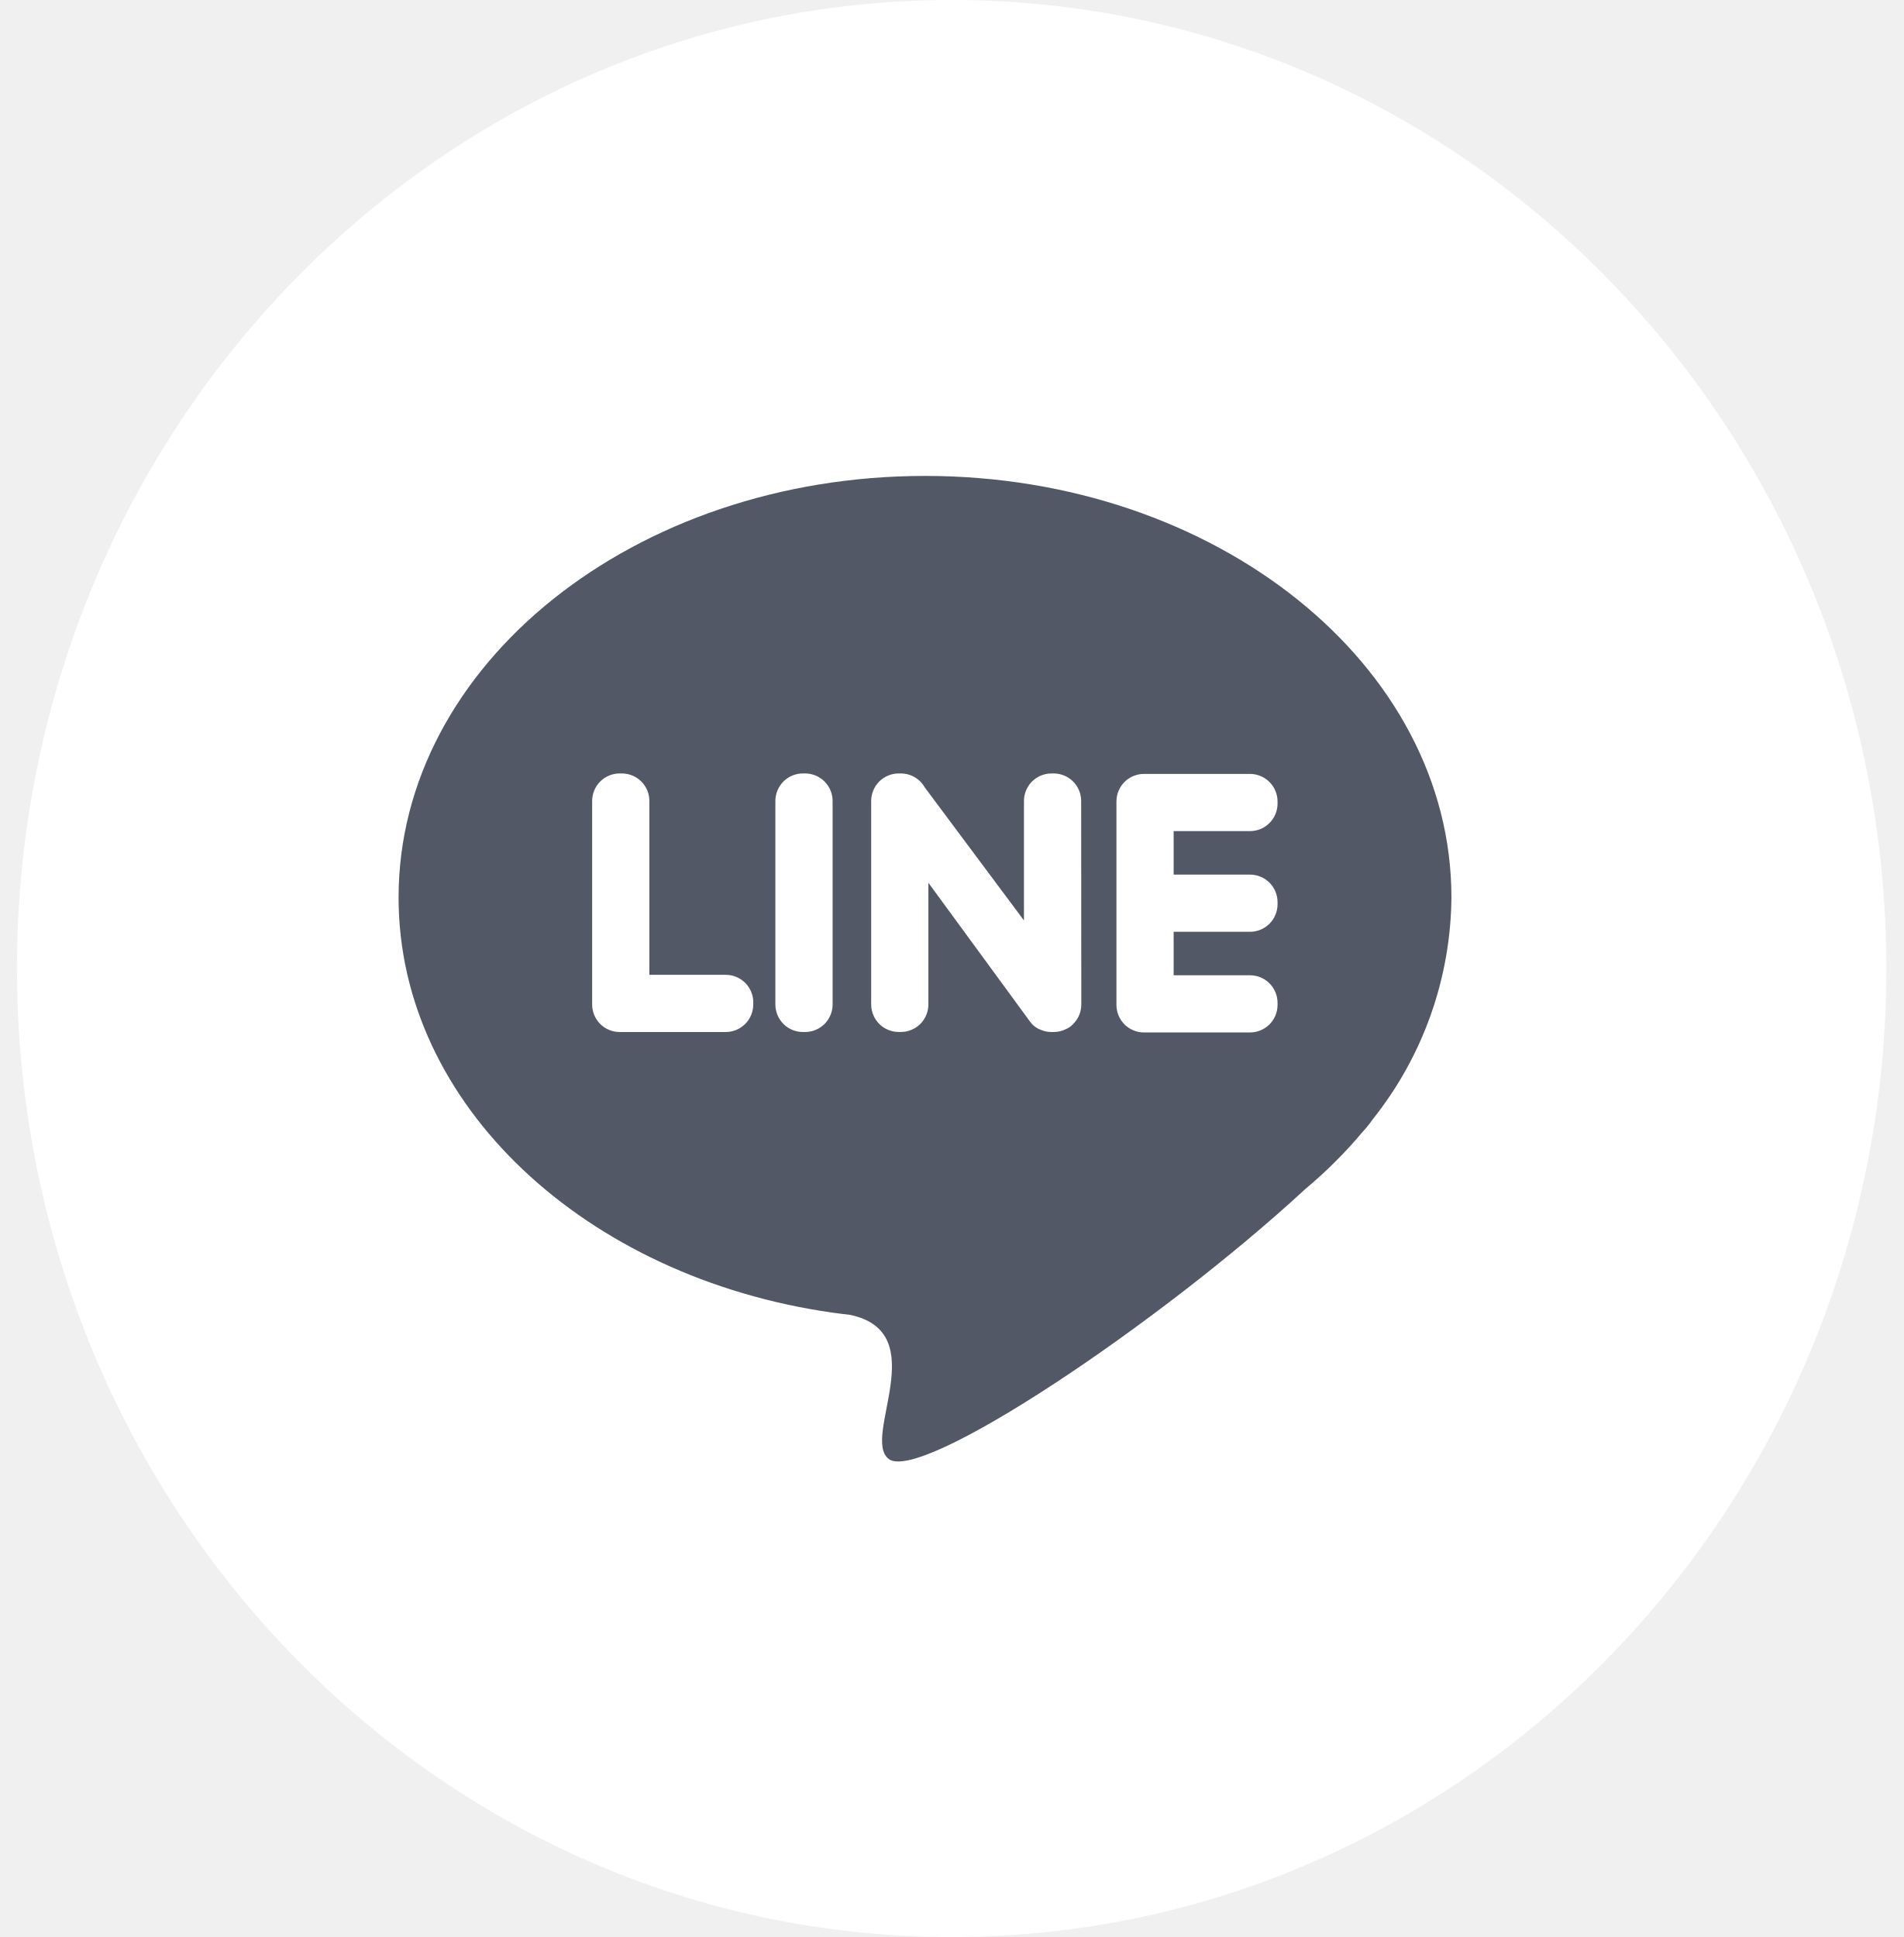
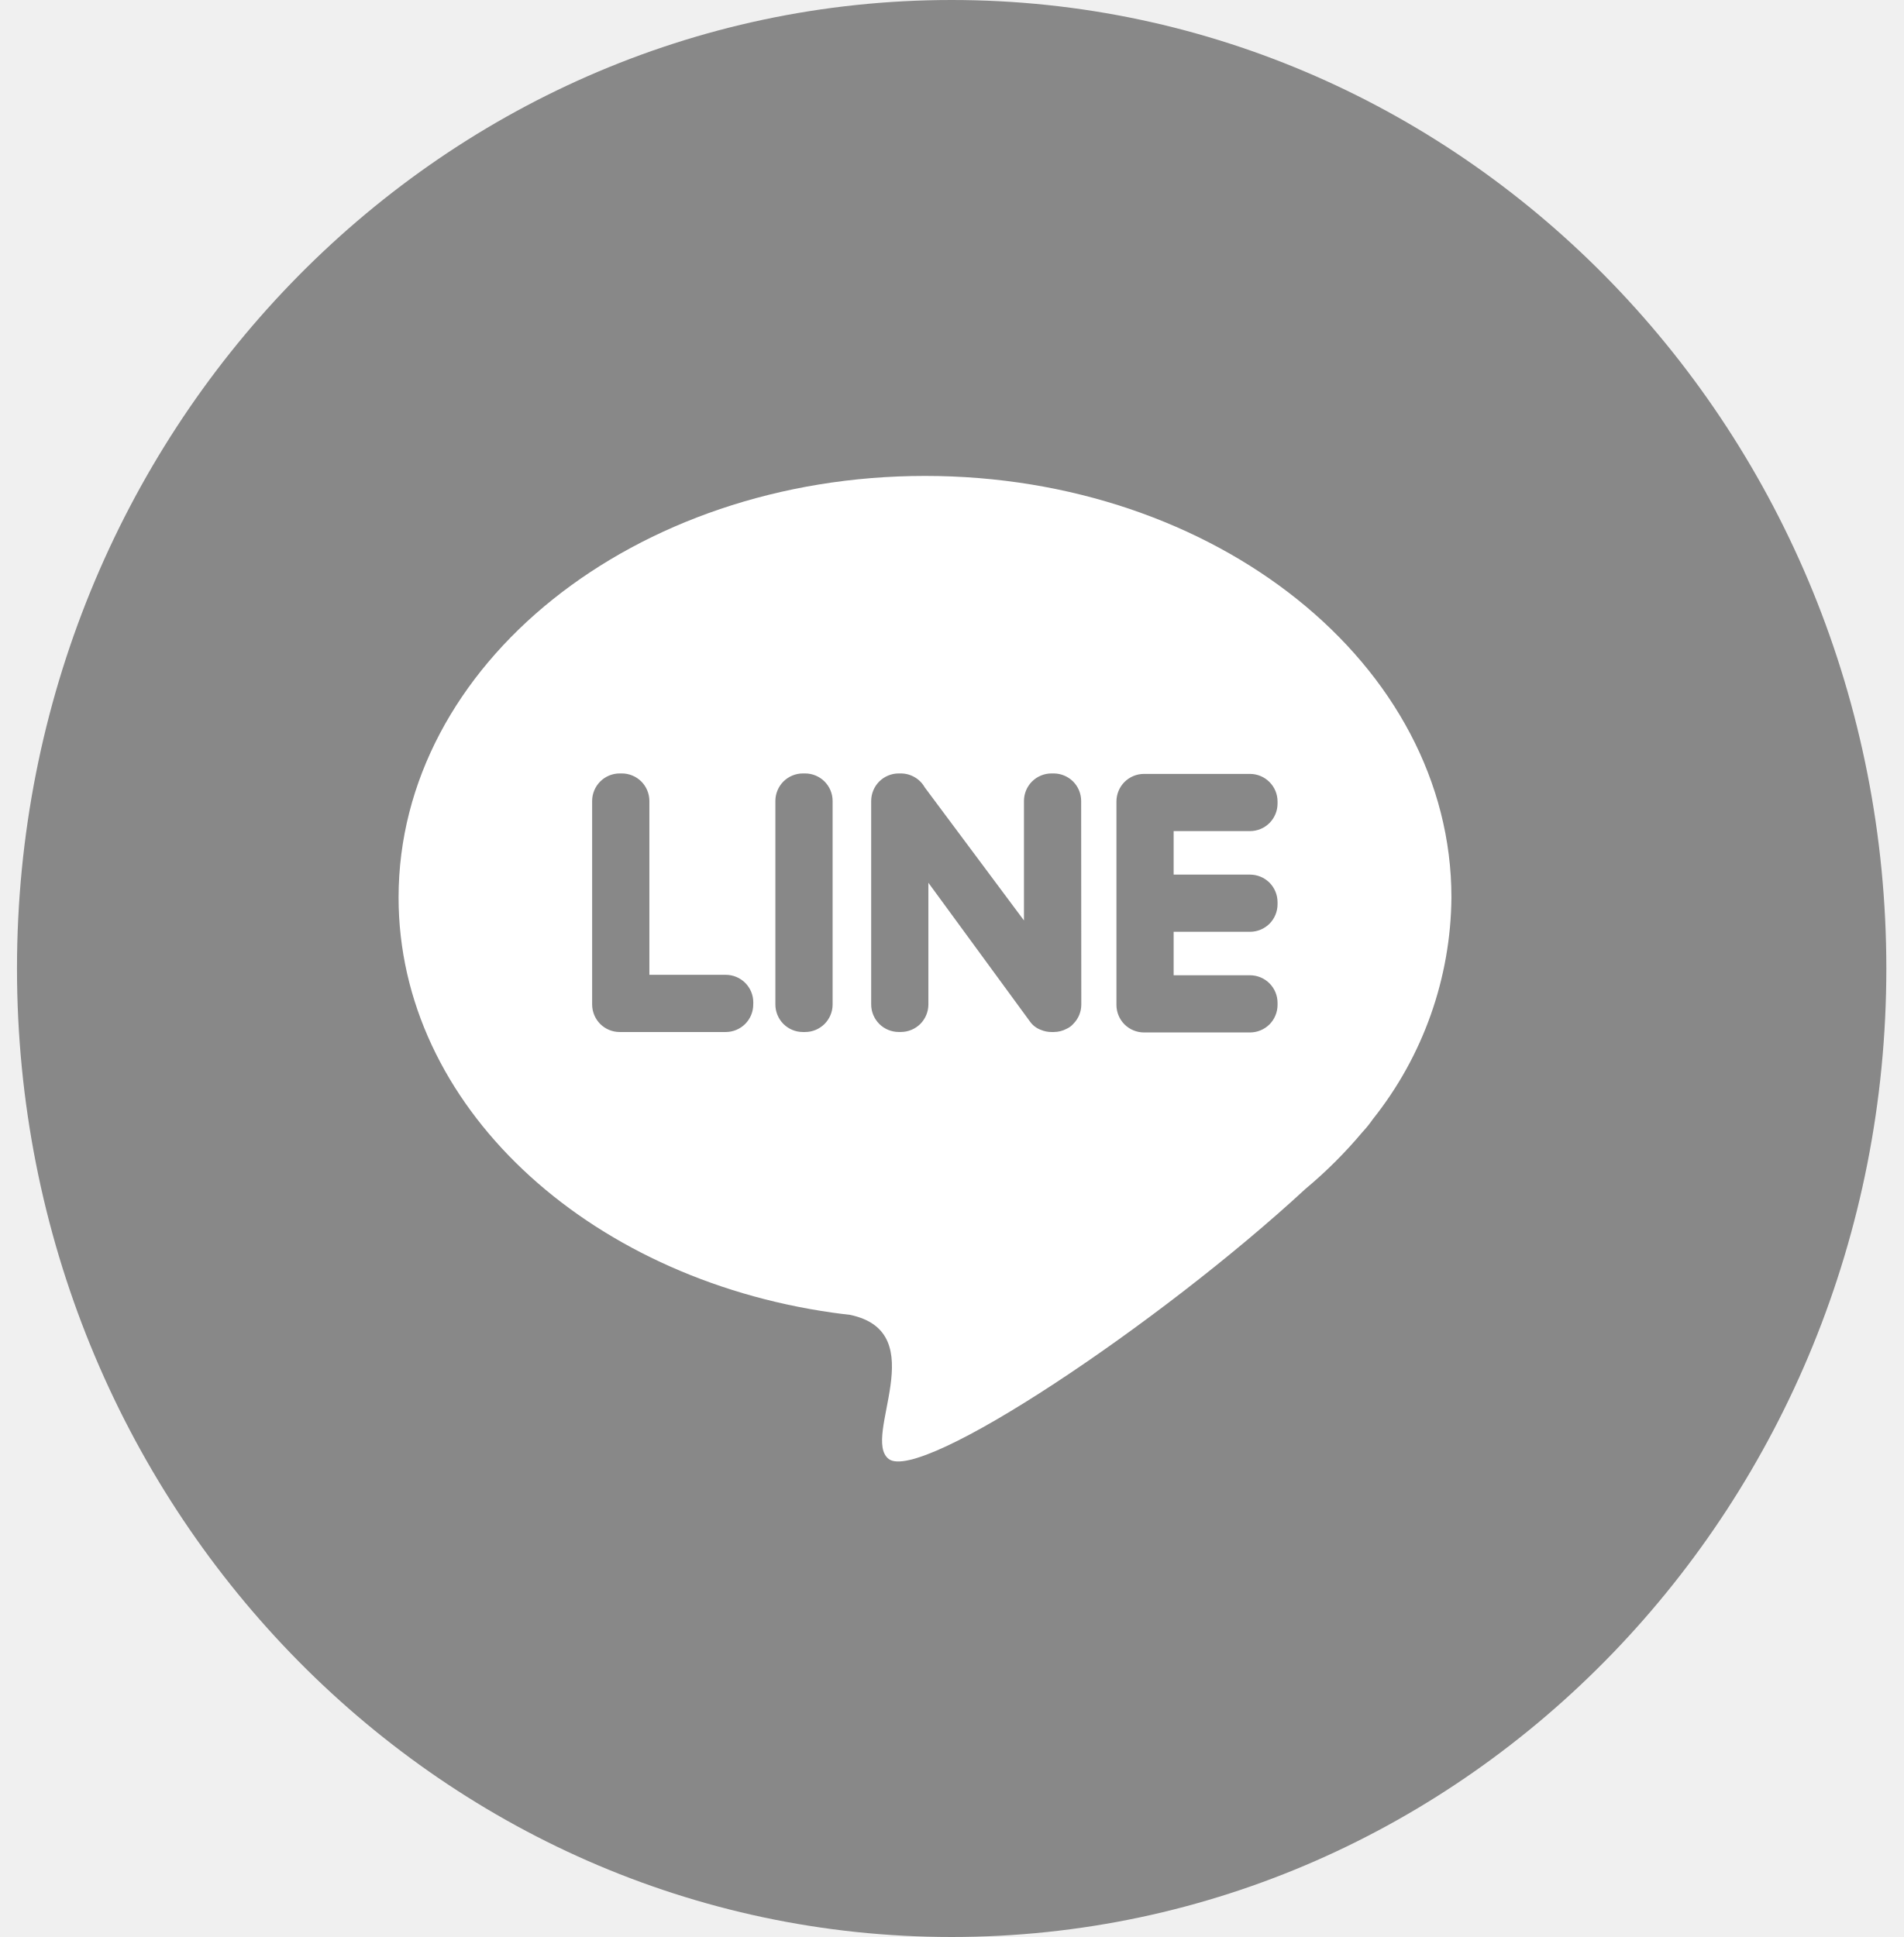
<svg xmlns="http://www.w3.org/2000/svg" width="56" height="57" viewBox="0 0 56 57" fill="none">
-   <path d="M28 57C43.188 57 55.5 44.24 55.5 28.5C55.5 12.76 43.188 0 28 0C12.812 0 0.5 12.76 0.5 28.5C0.5 44.24 12.812 57 28 57Z" fill="white" />
-   <path d="M27.217 14.005C18.662 14.005 11.727 19.559 11.727 26.411C11.727 32.519 17.237 37.595 24.493 38.627C24.663 38.651 24.835 38.672 25.008 38.692C27.479 39.207 25.337 42.299 26.146 42.932C27.077 43.659 34.127 38.945 38.411 34.984C39.021 34.475 39.585 33.912 40.095 33.303L40.104 33.294C40.208 33.181 40.304 33.061 40.391 32.935C41.87 31.08 42.684 28.783 42.704 26.411C42.706 19.559 35.773 14.005 27.217 14.005ZM22.162 29.561C22.162 29.775 22.076 29.98 21.925 30.132C21.773 30.283 21.568 30.369 21.354 30.369H18.23C18.016 30.369 17.811 30.283 17.659 30.132C17.508 29.98 17.423 29.775 17.422 29.561V23.568C17.423 23.354 17.508 23.149 17.66 22.997C17.811 22.846 18.016 22.761 18.23 22.76H18.298C18.512 22.761 18.717 22.846 18.869 22.997C19.02 23.149 19.105 23.354 19.106 23.568V28.686H21.355C21.569 28.686 21.774 28.772 21.926 28.923C22.077 29.075 22.163 29.28 22.163 29.494L22.162 29.561ZM24.497 29.561C24.497 29.775 24.411 29.98 24.26 30.132C24.108 30.283 23.903 30.369 23.689 30.369H23.621C23.407 30.369 23.202 30.283 23.05 30.132C22.899 29.98 22.814 29.775 22.813 29.561V23.568C22.814 23.354 22.899 23.149 23.05 22.997C23.202 22.846 23.407 22.761 23.621 22.76H23.689C23.903 22.761 24.108 22.846 24.26 22.997C24.411 23.149 24.497 23.354 24.497 23.568V29.561ZM31.814 29.561C31.814 29.773 31.73 29.977 31.58 30.128C31.525 30.191 31.457 30.241 31.38 30.275C31.264 30.337 31.134 30.369 31.003 30.369H30.936C30.831 30.369 30.727 30.348 30.63 30.308C30.505 30.263 30.395 30.183 30.315 30.076C30.294 30.05 30.274 30.023 30.256 29.995L27.315 25.977V29.56C27.314 29.774 27.229 29.979 27.078 30.131C26.926 30.282 26.721 30.367 26.507 30.368H26.44C26.226 30.367 26.021 30.282 25.87 30.131C25.718 29.979 25.633 29.774 25.632 29.56V23.568C25.633 23.354 25.718 23.149 25.869 22.997C26.021 22.846 26.226 22.761 26.44 22.76H26.507C26.649 22.761 26.789 22.799 26.912 22.871C27.035 22.942 27.137 23.045 27.207 23.169L30.127 27.086V23.568C30.128 23.354 30.213 23.149 30.364 22.997C30.516 22.846 30.721 22.761 30.935 22.76H31.002C31.216 22.761 31.421 22.846 31.573 22.997C31.724 23.149 31.809 23.354 31.81 23.568L31.814 29.561ZM37.588 23.649C37.587 23.863 37.502 24.068 37.35 24.22C37.199 24.371 36.994 24.456 36.78 24.457H34.531V25.737H36.78C36.994 25.738 37.199 25.823 37.351 25.974C37.502 26.126 37.587 26.331 37.588 26.545V26.612C37.587 26.826 37.502 27.031 37.351 27.183C37.199 27.334 36.994 27.419 36.78 27.42H34.531V28.699H36.78C36.994 28.7 37.199 28.785 37.35 28.936C37.502 29.088 37.587 29.293 37.588 29.507V29.574C37.587 29.788 37.502 29.993 37.351 30.145C37.199 30.296 36.994 30.381 36.78 30.382H33.656C33.442 30.381 33.237 30.296 33.085 30.145C32.934 29.993 32.849 29.788 32.848 29.574V23.582C32.849 23.368 32.934 23.163 33.085 23.011C33.237 22.86 33.442 22.774 33.656 22.774H36.78C36.994 22.775 37.199 22.86 37.35 23.012C37.502 23.163 37.587 23.368 37.588 23.582V23.649Z" fill="#535867" />
+   <path d="M28 57C43.188 57 55.5 44.24 55.5 28.5C55.5 12.76 43.188 0 28 0C12.812 0 0.5 12.76 0.5 28.5C0.5 44.24 12.812 57 28 57Z" fill="#888888" />
+   <path d="M27.217 14.005C18.662 14.005 11.727 19.559 11.727 26.411C11.727 32.519 17.237 37.595 24.493 38.627C24.663 38.651 24.835 38.672 25.008 38.692C27.479 39.207 25.337 42.299 26.146 42.932C27.077 43.659 34.127 38.945 38.411 34.984C39.021 34.475 39.585 33.912 40.095 33.303L40.104 33.294C40.208 33.181 40.304 33.061 40.391 32.935C41.87 31.08 42.684 28.783 42.704 26.411C42.706 19.559 35.773 14.005 27.217 14.005ZM22.162 29.561C22.162 29.775 22.076 29.98 21.925 30.132C21.773 30.283 21.568 30.369 21.354 30.369H18.23C18.016 30.369 17.811 30.283 17.659 30.132C17.508 29.98 17.423 29.775 17.422 29.561V23.568C17.423 23.354 17.508 23.149 17.66 22.997C17.811 22.846 18.016 22.761 18.23 22.76H18.298C18.512 22.761 18.717 22.846 18.869 22.997C19.02 23.149 19.105 23.354 19.106 23.568V28.686H21.355C21.569 28.686 21.774 28.772 21.926 28.923C22.077 29.075 22.163 29.28 22.163 29.494L22.162 29.561ZM24.497 29.561C24.497 29.775 24.411 29.98 24.26 30.132C24.108 30.283 23.903 30.369 23.689 30.369H23.621C23.407 30.369 23.202 30.283 23.05 30.132C22.899 29.98 22.814 29.775 22.813 29.561V23.568C22.814 23.354 22.899 23.149 23.05 22.997C23.202 22.846 23.407 22.761 23.621 22.76H23.689C23.903 22.761 24.108 22.846 24.26 22.997C24.411 23.149 24.497 23.354 24.497 23.568V29.561ZM31.814 29.561C31.814 29.773 31.73 29.977 31.58 30.128C31.525 30.191 31.457 30.241 31.38 30.275C31.264 30.337 31.134 30.369 31.003 30.369H30.936C30.831 30.369 30.727 30.348 30.63 30.308C30.505 30.263 30.395 30.183 30.315 30.076C30.294 30.05 30.274 30.023 30.256 29.995L27.315 25.977V29.56C27.314 29.774 27.229 29.979 27.078 30.131C26.926 30.282 26.721 30.367 26.507 30.368H26.44C26.226 30.367 26.021 30.282 25.87 30.131C25.718 29.979 25.633 29.774 25.632 29.56V23.568C25.633 23.354 25.718 23.149 25.869 22.997C26.021 22.846 26.226 22.761 26.44 22.76H26.507C26.649 22.761 26.789 22.799 26.912 22.871C27.035 22.942 27.137 23.045 27.207 23.169L30.127 27.086V23.568C30.128 23.354 30.213 23.149 30.364 22.997C30.516 22.846 30.721 22.761 30.935 22.76H31.002C31.216 22.761 31.421 22.846 31.573 22.997C31.724 23.149 31.809 23.354 31.81 23.568L31.814 29.561ZM37.588 23.649C37.587 23.863 37.502 24.068 37.35 24.22C37.199 24.371 36.994 24.456 36.78 24.457H34.531V25.737H36.78C36.994 25.738 37.199 25.823 37.351 25.974C37.502 26.126 37.587 26.331 37.588 26.545V26.612C37.587 26.826 37.502 27.031 37.351 27.183C37.199 27.334 36.994 27.419 36.78 27.42H34.531V28.699H36.78C36.994 28.7 37.199 28.785 37.35 28.936C37.502 29.088 37.587 29.293 37.588 29.507V29.574C37.587 29.788 37.502 29.993 37.351 30.145C37.199 30.296 36.994 30.381 36.78 30.382H33.656C33.442 30.381 33.237 30.296 33.085 30.145C32.934 29.993 32.849 29.788 32.848 29.574V23.582C32.849 23.368 32.934 23.163 33.085 23.011C33.237 22.86 33.442 22.774 33.656 22.774H36.78C36.994 22.775 37.199 22.86 37.35 23.012C37.502 23.163 37.587 23.368 37.588 23.582V23.649Z" fill="white" />
</svg>
